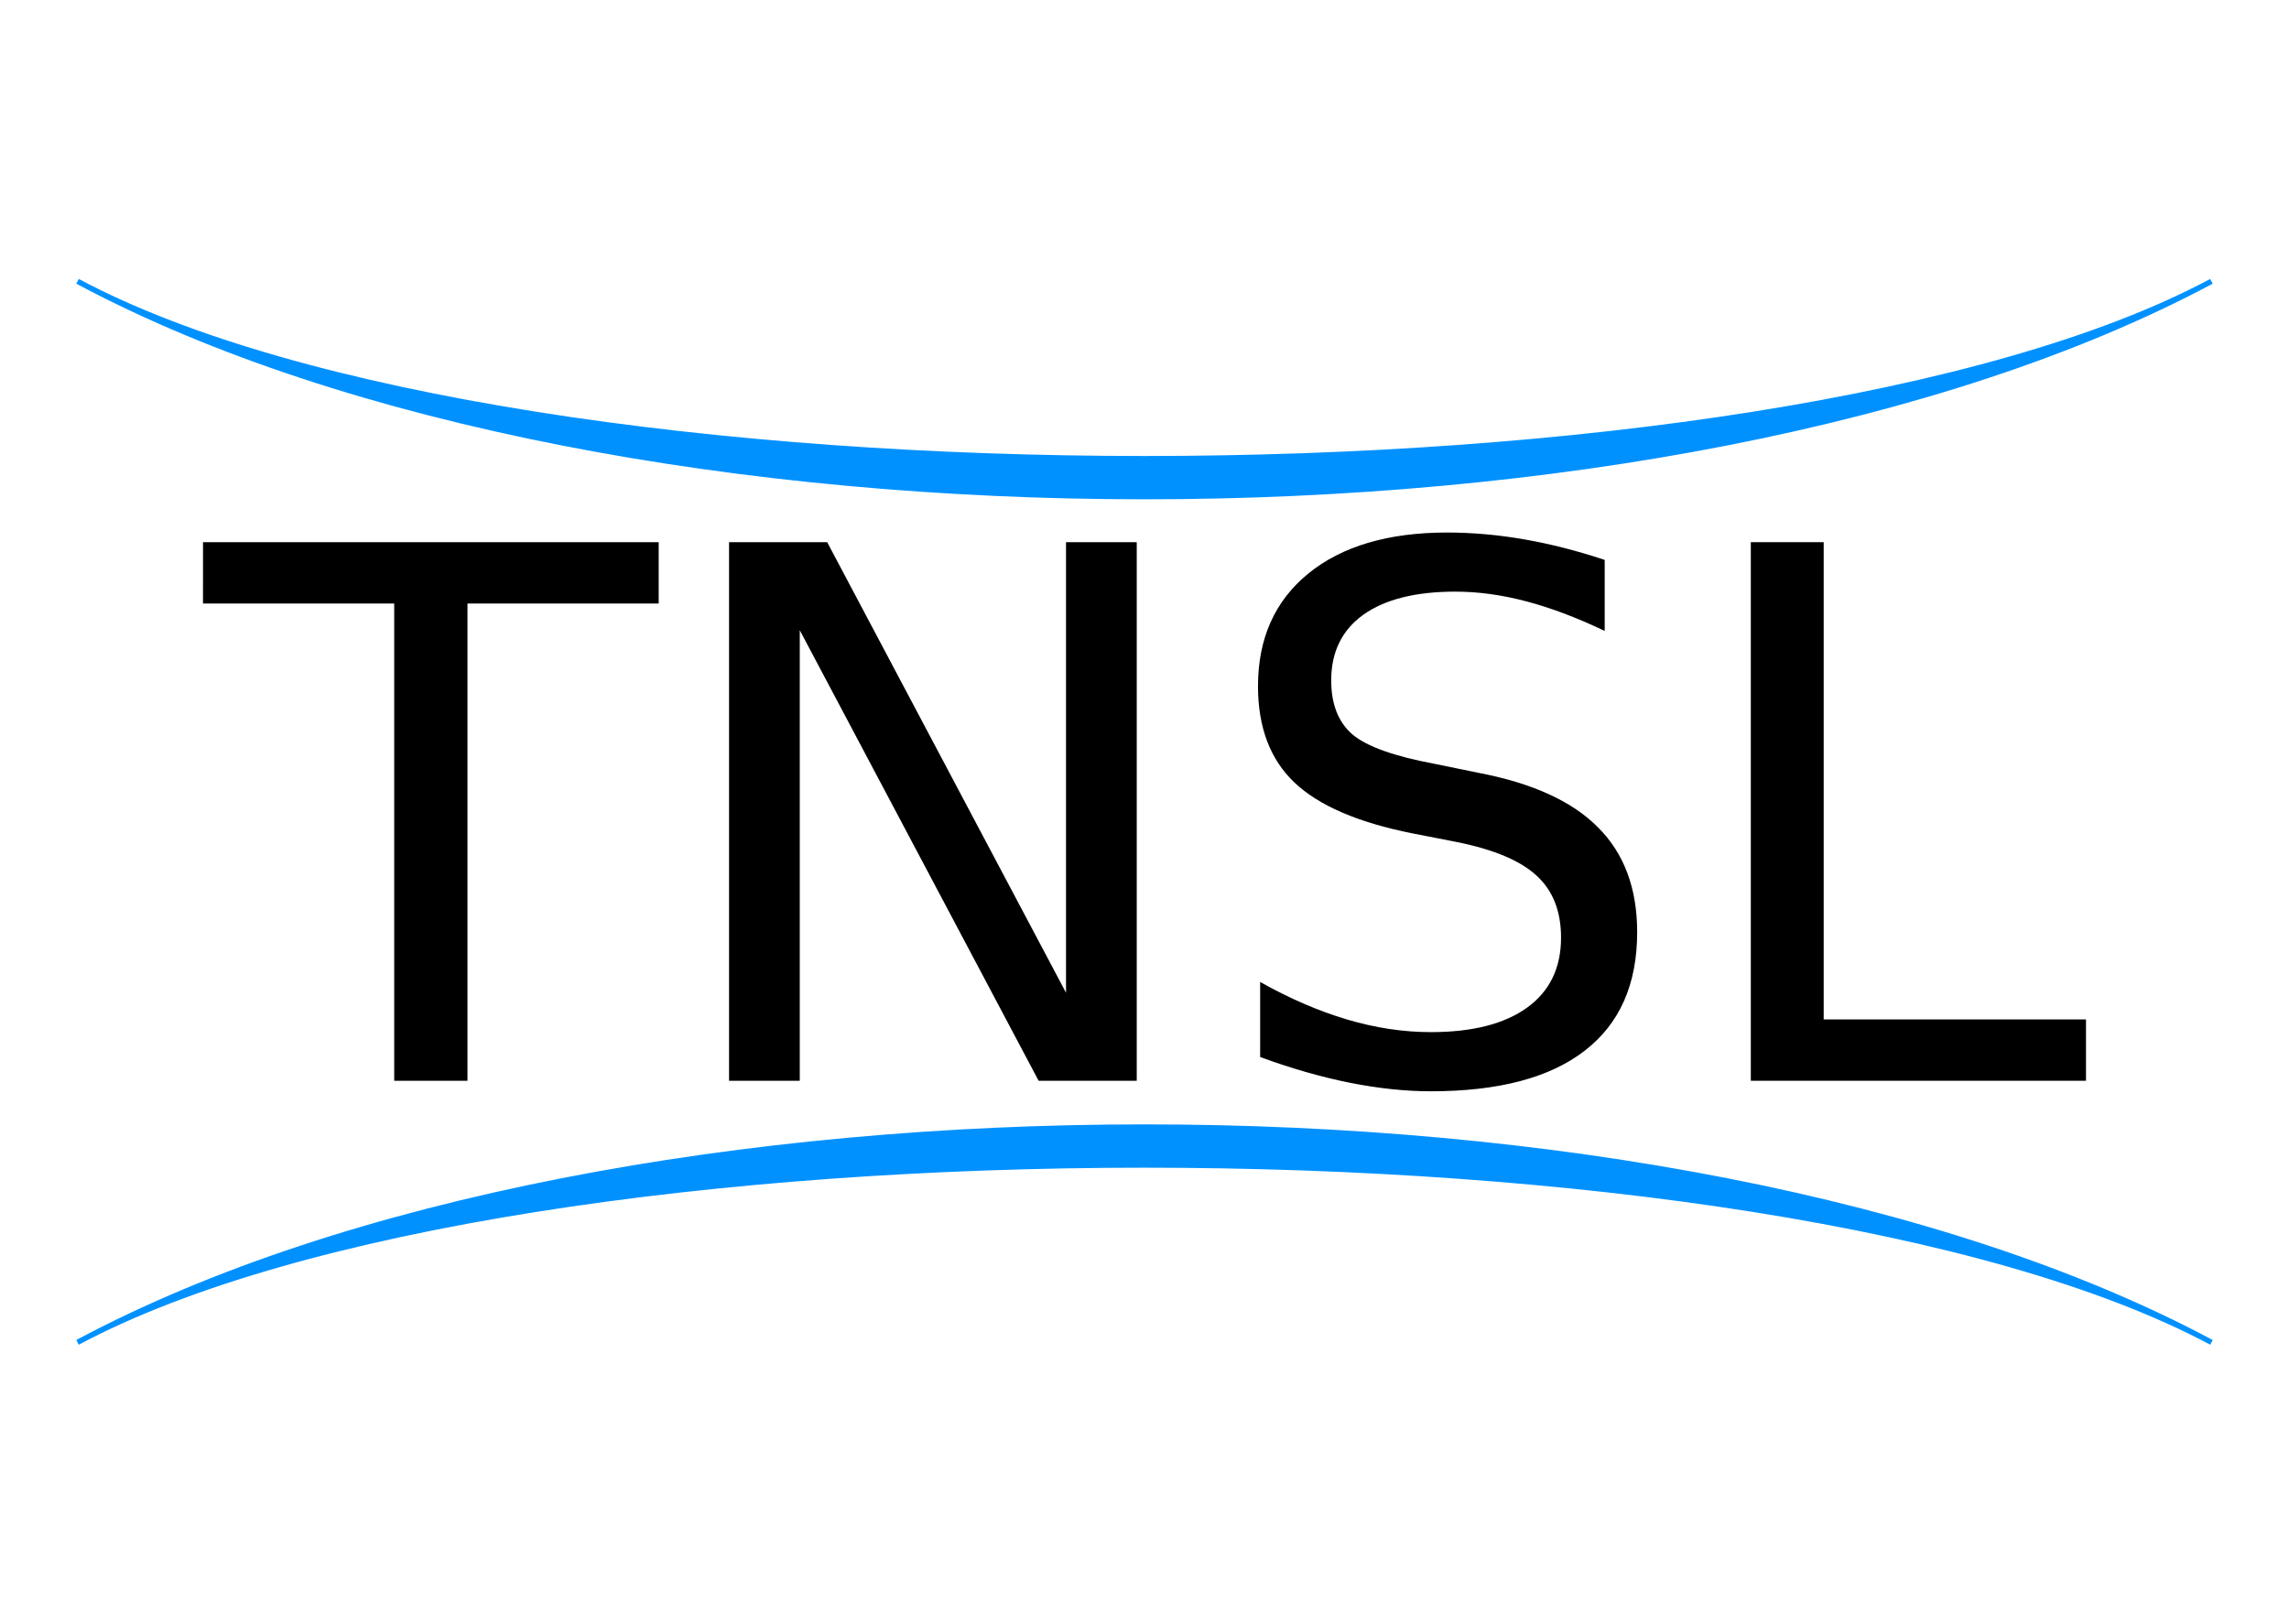
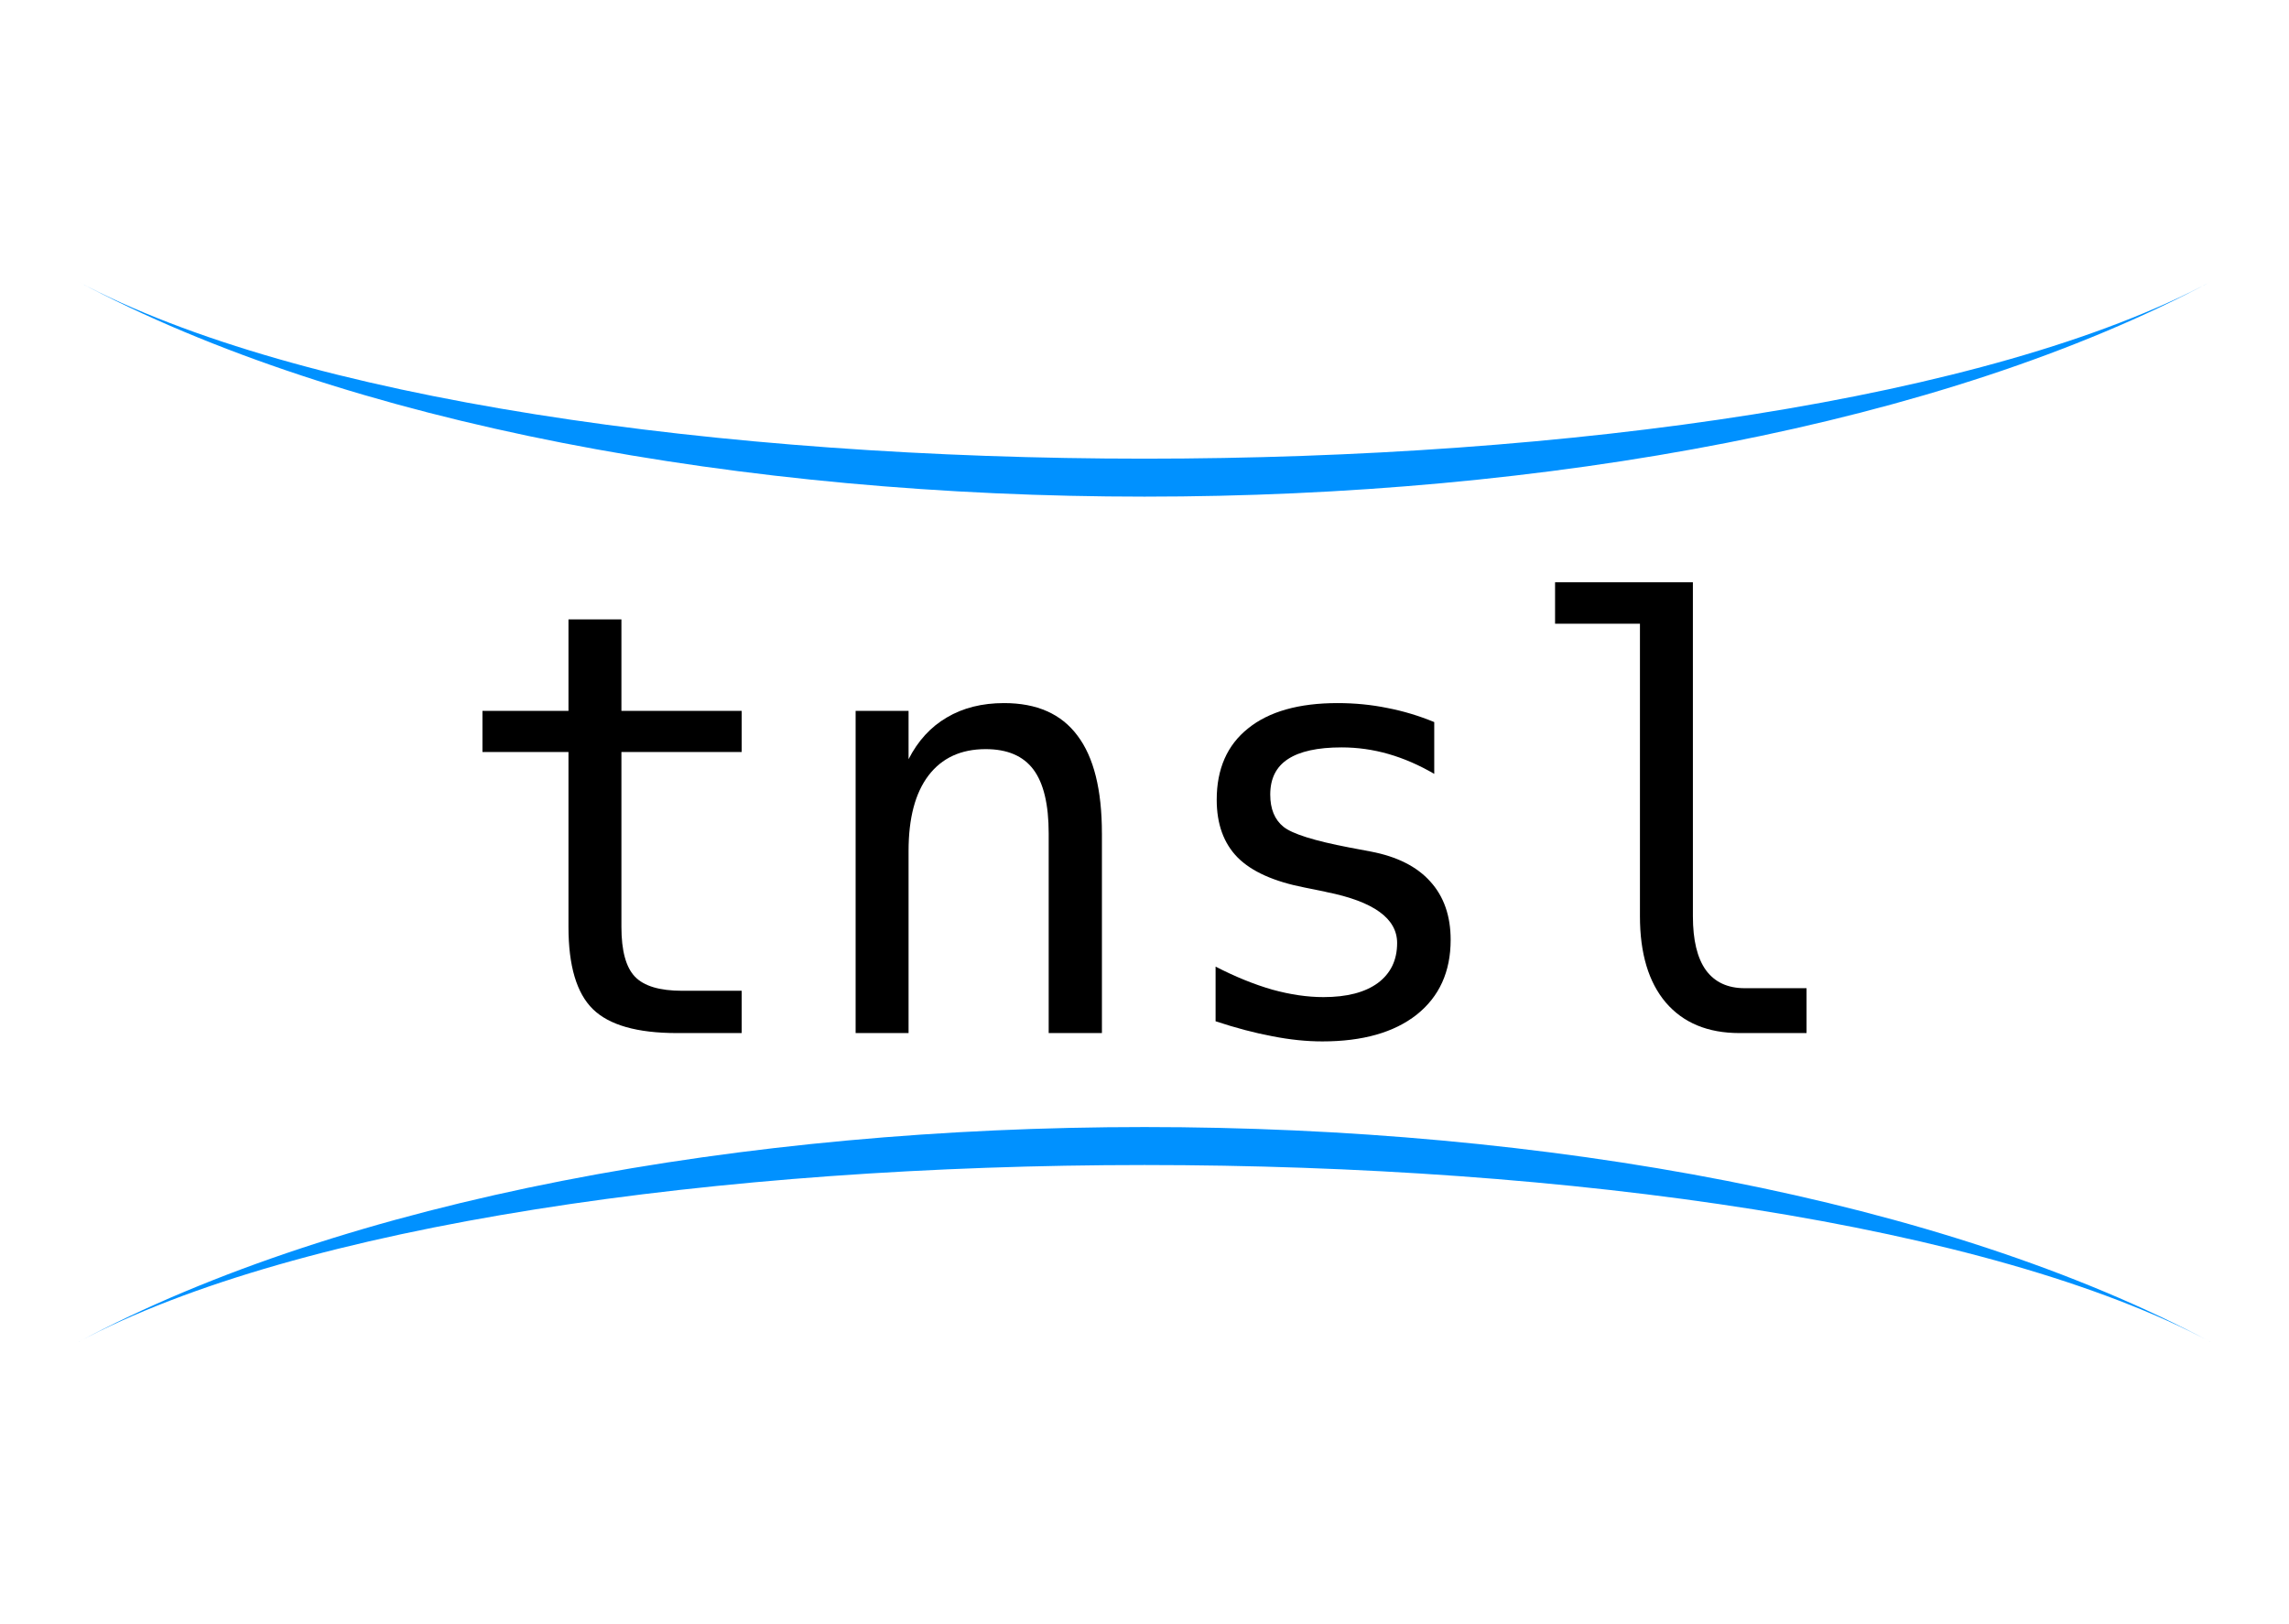
<svg xmlns="http://www.w3.org/2000/svg" width="148mm" height="105mm" viewBox="0 0 148 105" version="1.1" id="svg5">
  <defs id="defs2" />
  <g id="layer1">
-     <g aria-label="TNSL" id="text9141" style="font-size:38.1px;line-height:1.25;font-family:'DejaVu Sans Mono';-inkscape-font-specification:'DejaVu Sans Mono';stroke-width:0.265;fill:#000000" transform="matrix(1.253945,0,0,1.253945,-13.08742,-6.742064)">
-       <path d="m 20.905,33.338 h 23.496 v 3.163 H 34.541 v 24.612 h -3.777 v -24.612 h -9.86 z" style="font-family:'DejaVu Sans';-inkscape-font-specification:'DejaVu Sans';fill:#000000" id="path44035" />
-       <path d="m 48.029,33.338 h 5.06 L 65.404,56.574 V 33.338 H 69.051 V 61.113 H 63.991 L 51.675,37.878 v 23.236 h -3.646 z" style="font-family:'DejaVu Sans';-inkscape-font-specification:'DejaVu Sans';fill:#000000" id="path44037" />
-       <path d="m 93.18,34.25 v 3.665 q -2.139,-1.023 -4.037,-1.525 -1.898,-0.502 -3.665,-0.502 -3.07,0 -4.744,1.191 -1.656,1.191 -1.656,3.386 0,1.842 1.098,2.791 1.116,0.93 4.204,1.507 l 2.27,0.465 q 4.204,0.8 6.195,2.828 2.009,2.009 2.009,5.395 0,4.037 -2.716,6.121 -2.698,2.084 -7.925,2.084 -1.972,0 -4.204,-0.446 -2.214,-0.446 -4.595,-1.321 v -3.87 q 2.288,1.284 4.483,1.935 2.195,0.651 4.316,0.651 3.218,0 4.967,-1.265 1.749,-1.265 1.749,-3.609 0,-2.046 -1.265,-3.2 -1.246,-1.153 -4.111,-1.73 l -2.288,-0.446 q -4.204,-0.837 -6.083,-2.623 -1.879,-1.786 -1.879,-4.967 0,-3.683 2.586,-5.804 2.604,-2.121 7.162,-2.121 1.953,0 3.981,0.353 2.028,0.353 4.149,1.06 z" style="font-family:'DejaVu Sans';-inkscape-font-specification:'DejaVu Sans';fill:#000000" id="path44039" />
-       <path d="m 100.714,33.338 h 3.758 v 24.612 h 13.525 v 3.163 h -17.283 z" style="font-family:'DejaVu Sans';-inkscape-font-specification:'DejaVu Sans';fill:#000000" id="path44041" />
+     <g aria-label="tnsl" id="text2494" style="font-size:38.1px;line-height:1.25;font-family:'DejaVu Sans Mono';-inkscape-font-specification:'DejaVu Sans Mono';stroke-width:0.265" transform="translate(-27.68097,14.09549)">
+       <path d="m 67.86,25.959 v 5.916 h 7.776 v 2.66 H 67.86 v 11.311 q 0,2.307 0.874,3.218 0.874,0.912 3.051,0.912 h 3.851 v 2.735 h -4.186 q -3.851,0 -5.432,-1.544 -1.581,-1.544 -1.581,-5.321 V 34.535 h -5.562 v -2.66 h 5.562 v -5.916 z" id="path25544" />
+       <path d="m 98.928,39.8 v 12.911 h -3.442 V 39.8 q 0,-2.809 -0.986,-4.13 -0.986,-1.321 -3.088,-1.321 -2.4,0 -3.702,1.712 -1.284,1.693 -1.284,4.874 V 52.711 H 83.003 V 31.875 h 3.423 v 3.125 q 0.912,-1.786 2.474,-2.698 1.563,-0.93 3.702,-0.93 3.181,0 4.744,2.102 1.581,2.084 1.581,6.325 z" id="path25546" />
+       <path d="m 120.415,32.6 v 3.349 q -1.47,-0.856 -2.958,-1.284 -1.488,-0.428 -3.032,-0.428 -2.325,0 -3.479,0.763 -1.135,0.744 -1.135,2.288 0,1.395 0.856,2.084 0.856,0.688 4.26,1.339 l 1.377,0.26 q 2.549,0.484 3.851,1.935 1.321,1.451 1.321,3.777 0,3.088 -2.195,4.837 -2.195,1.73 -6.102,1.73 -1.544,0 -3.237,-0.335 -1.693,-0.316 -3.665,-0.967 v -3.535 q 1.916,0.986 3.665,1.488 1.749,0.484 3.311,0.484 2.27,0 3.516,-0.912 1.246,-0.93 1.246,-2.586 0,-2.381 -4.558,-3.293 l -0.149,-0.037 -1.284,-0.26 q -2.958,-0.577 -4.316,-1.935 -1.358,-1.377 -1.358,-3.739 0,-2.995 2.028,-4.614 2.028,-1.637 5.786,-1.637 1.674,0 3.218,0.316 1.544,0.298 3.032,0.912 z" id="path25548" />
+       <path d="m 137.139,45.158 q 0,2.307 0.837,3.479 0.856,1.172 2.511,1.172 h 4 v 2.902 h -4.335 q -3.07,0 -4.763,-1.972 -1.674,-1.972 -1.674,-5.581 V 26.238 h -5.488 v -2.679 h 8.911 z" id="path25550" />
    </g>
-     <path style="fill:#0091ff;fill-opacity:1;stroke:#0091ff;stroke-width:0.345px;stroke-linecap:butt;stroke-linejoin:miter;stroke-opacity:1" d="m 142.987,18.192 c -34.733,18.566 -103.241,18.566 -137.974,0 28.607,15.292 109.366,15.292 137.974,0 z" id="path44270-3" />
-     <path style="fill:#0091ff;fill-opacity:1;stroke:#0091ff;stroke-width:0.345px;stroke-linecap:butt;stroke-linejoin:miter;stroke-opacity:1" d="M 5.013,86.808 C 39.746,68.242 108.254,68.242 142.987,86.808 114.379,71.517 33.621,71.517 5.013,86.808 Z" id="path44270-3-6" />
+     <path style="fill:#0091ff;fill-opacity:1;stroke:none;stroke-width:0.345px;stroke-linecap:round;stroke-linejoin:round;stroke-opacity:1" d="m 142.987,18.192 c -34.733,18.566 -103.241,18.566 -137.974,0 28.607,15.292 109.366,15.292 137.974,0 z" id="path44270-3" />
+     <path style="fill:#0091ff;fill-opacity:1;stroke:none;stroke-width:0.345px;stroke-linecap:round;stroke-linejoin:round;stroke-opacity:1" d="M 5.013,86.808 C 39.746,68.242 108.254,68.242 142.987,86.808 114.379,71.517 33.621,71.517 5.013,86.808 Z" id="path44270-3-6" />
  </g>
</svg>
